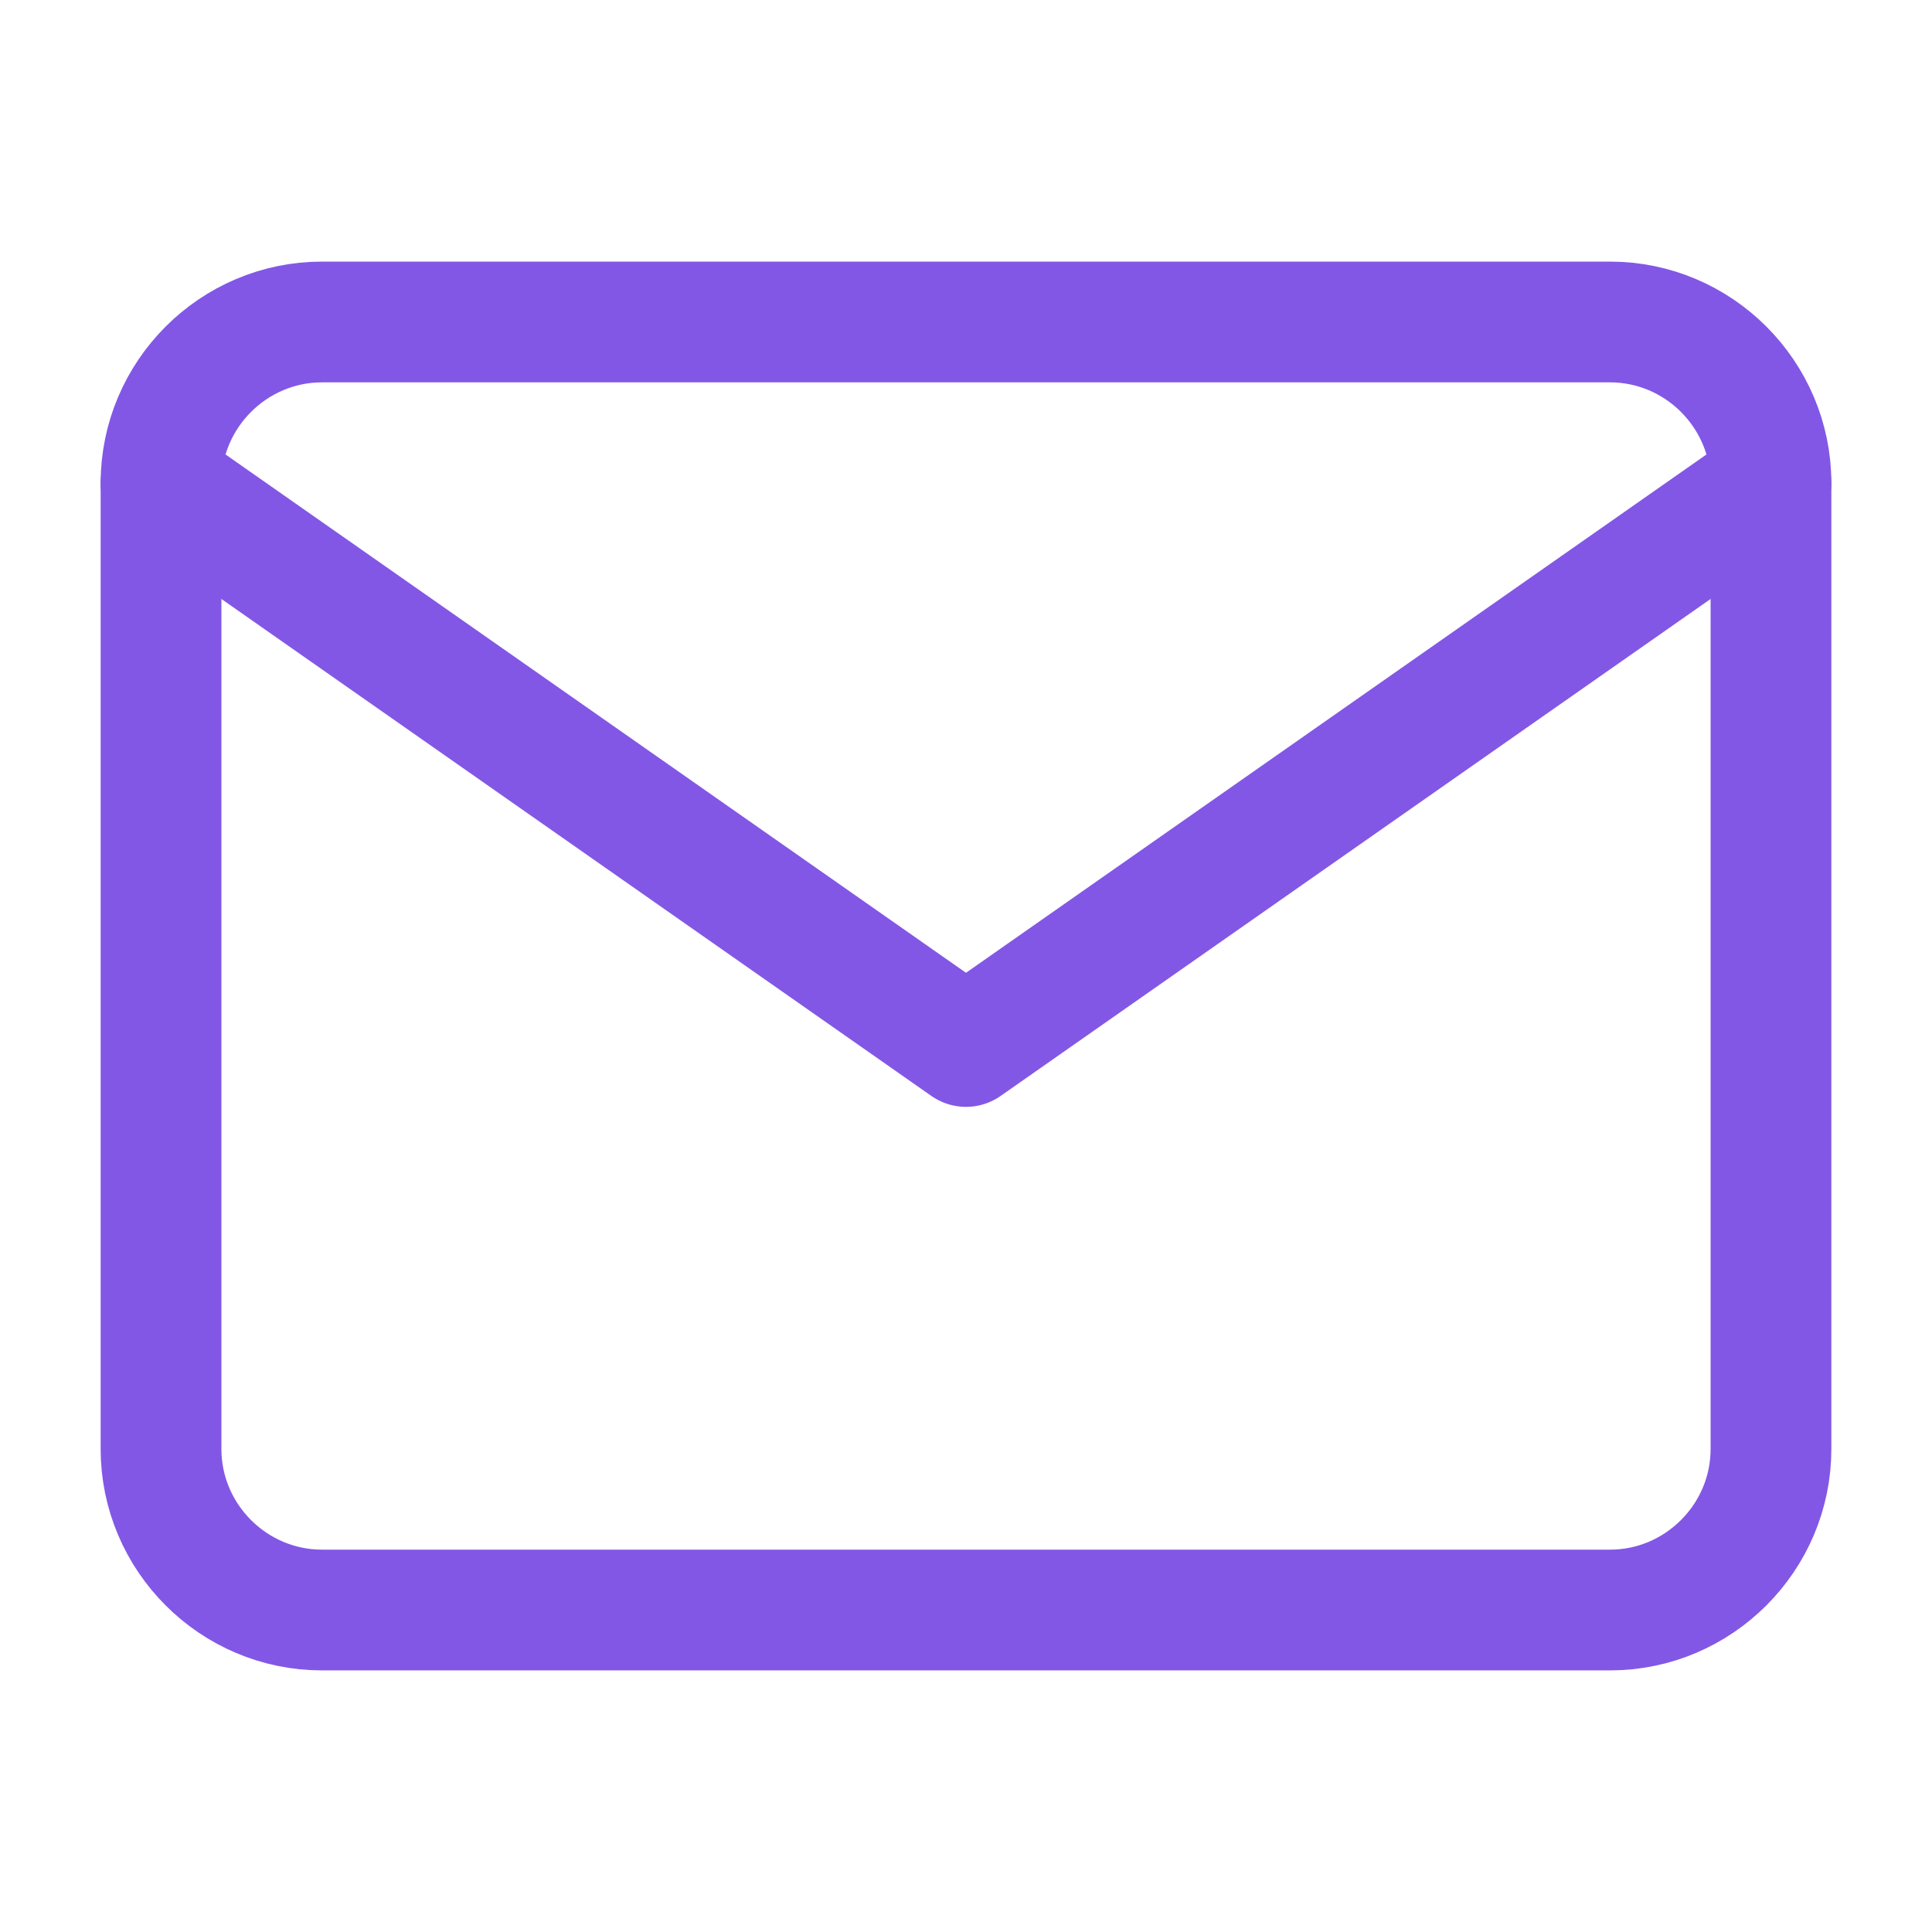
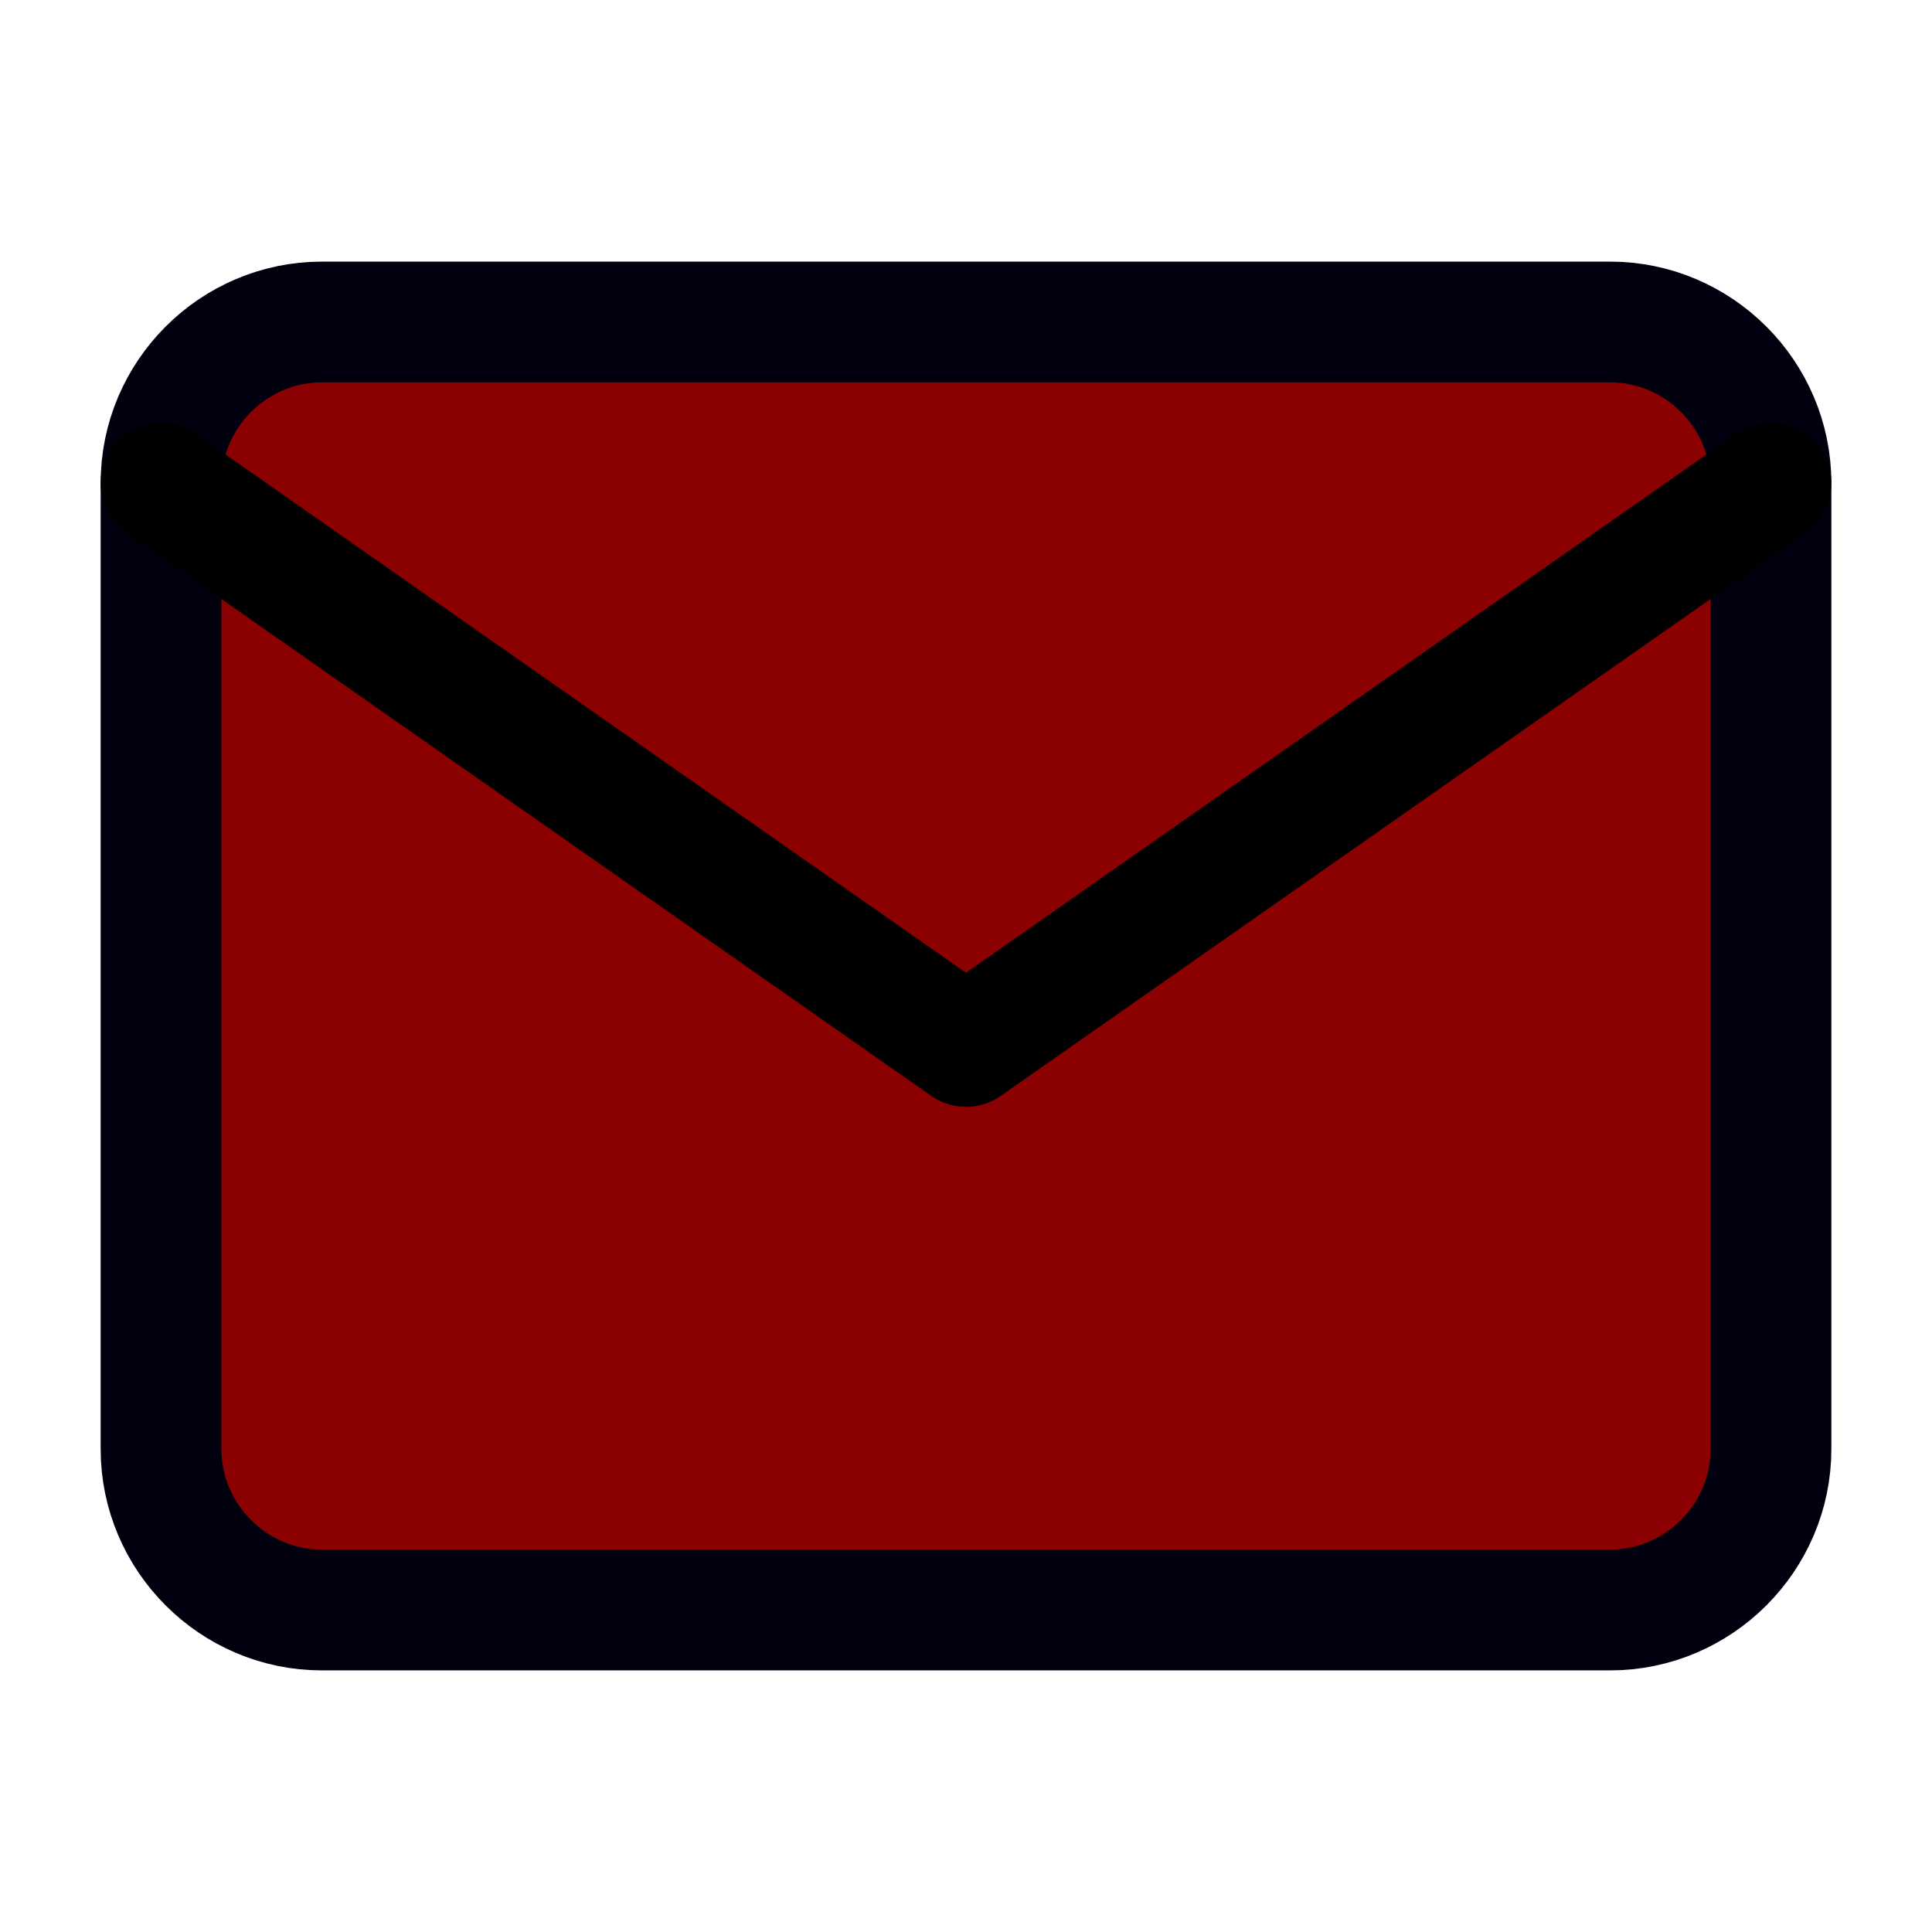
- <svg xmlns="http://www.w3.org/2000/svg" width="32" height="32" viewBox="0 0 32 32" fill="none">
-   <path d="M5.333 5.333H26.667C28.133 5.333 29.333 6.533 29.333 8V24C29.333 25.467 28.133 26.667 26.667 26.667H5.333C3.867 26.667 2.667 25.467 2.667 24V8C2.667 6.533 3.867 5.333 5.333 5.333Z" stroke="#8257E6" stroke-width="2" stroke-linecap="round" stroke-linejoin="round" />
-   <path d="M29.333 8L16 17.333L2.667 8" stroke="#8257E6" stroke-width="2" stroke-linecap="round" stroke-linejoin="round" />
+ <svg xmlns="http://www.w3.org/2000/svg" width="32" height="32" viewBox="0 0 32 32" fill="#8B0000">
+   <path d="M5.333 5.333H26.667C28.133 5.333 29.333 6.533 29.333 8V24C29.333 25.467 28.133 26.667 26.667 26.667H5.333C3.867 26.667 2.667 25.467 2.667 24V8C2.667 6.533 3.867 5.333 5.333 5.333Z" stroke="#00000F" stroke-width="2" stroke-linecap="round" stroke-linejoin="round" />
+   <path d="M29.333 8L16 17.333L2.667 8" stroke="#000000" stroke-width="2" stroke-linecap="round" stroke-linejoin="round" />
</svg>
